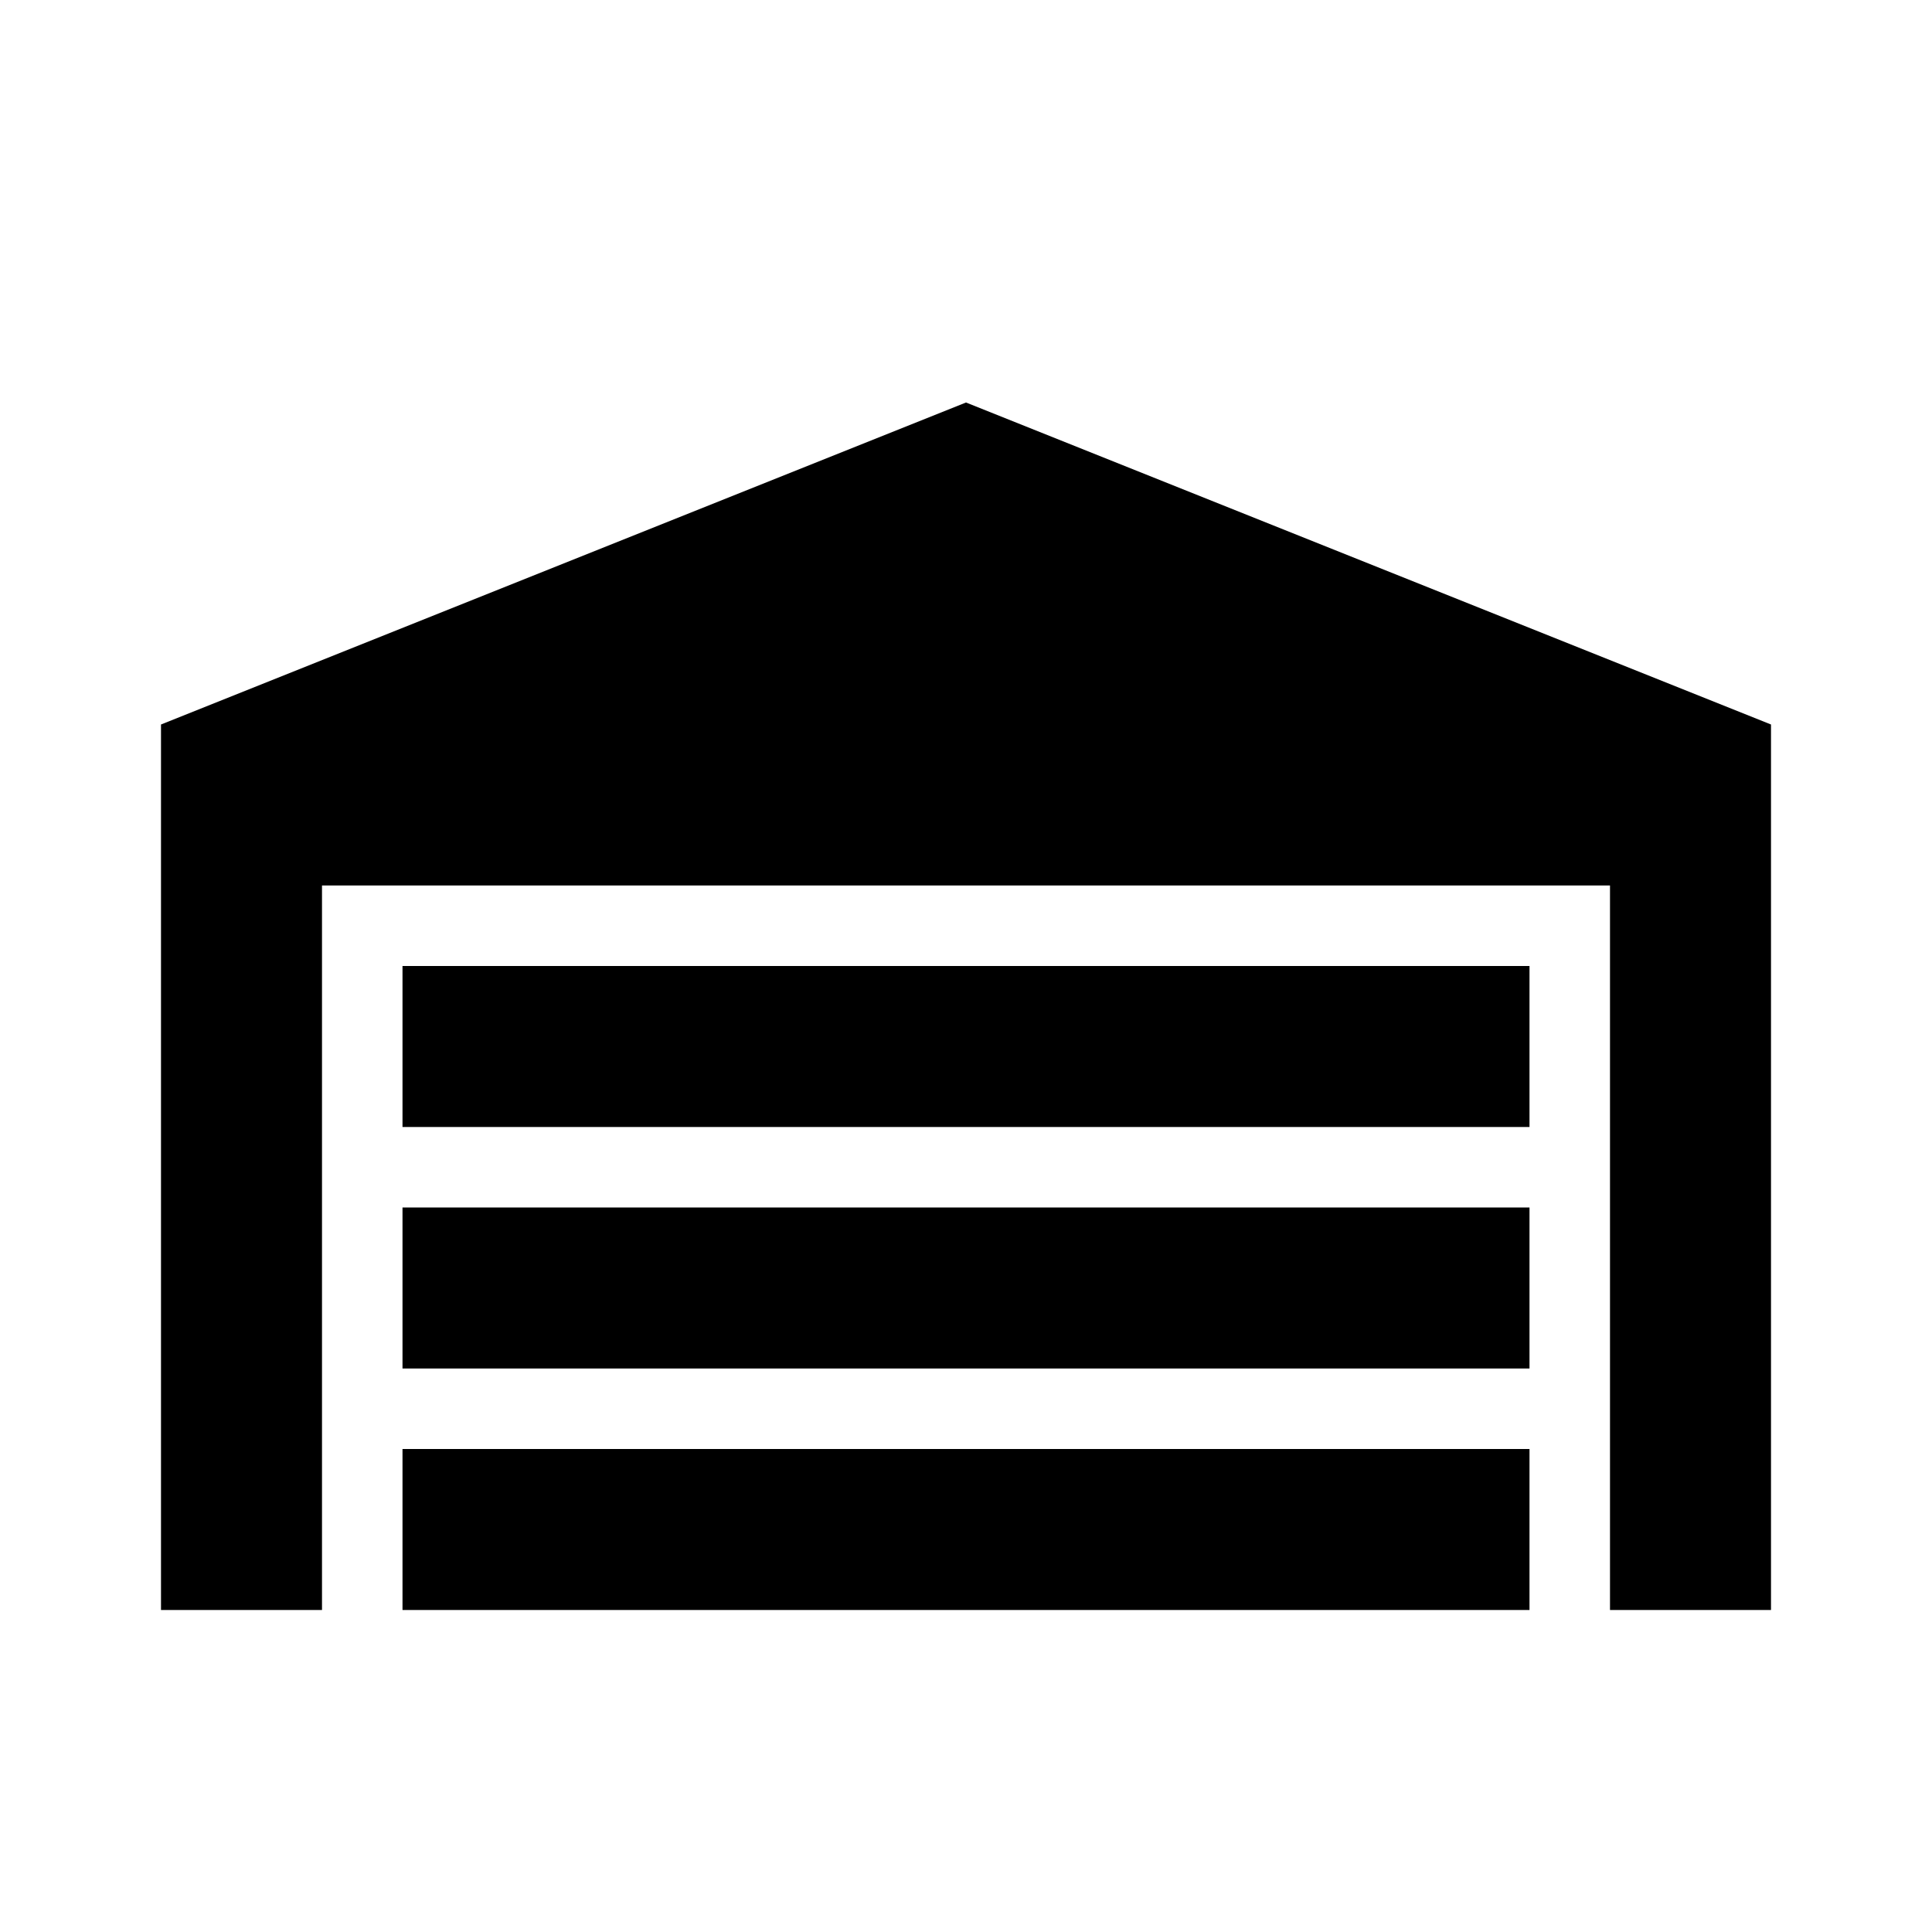
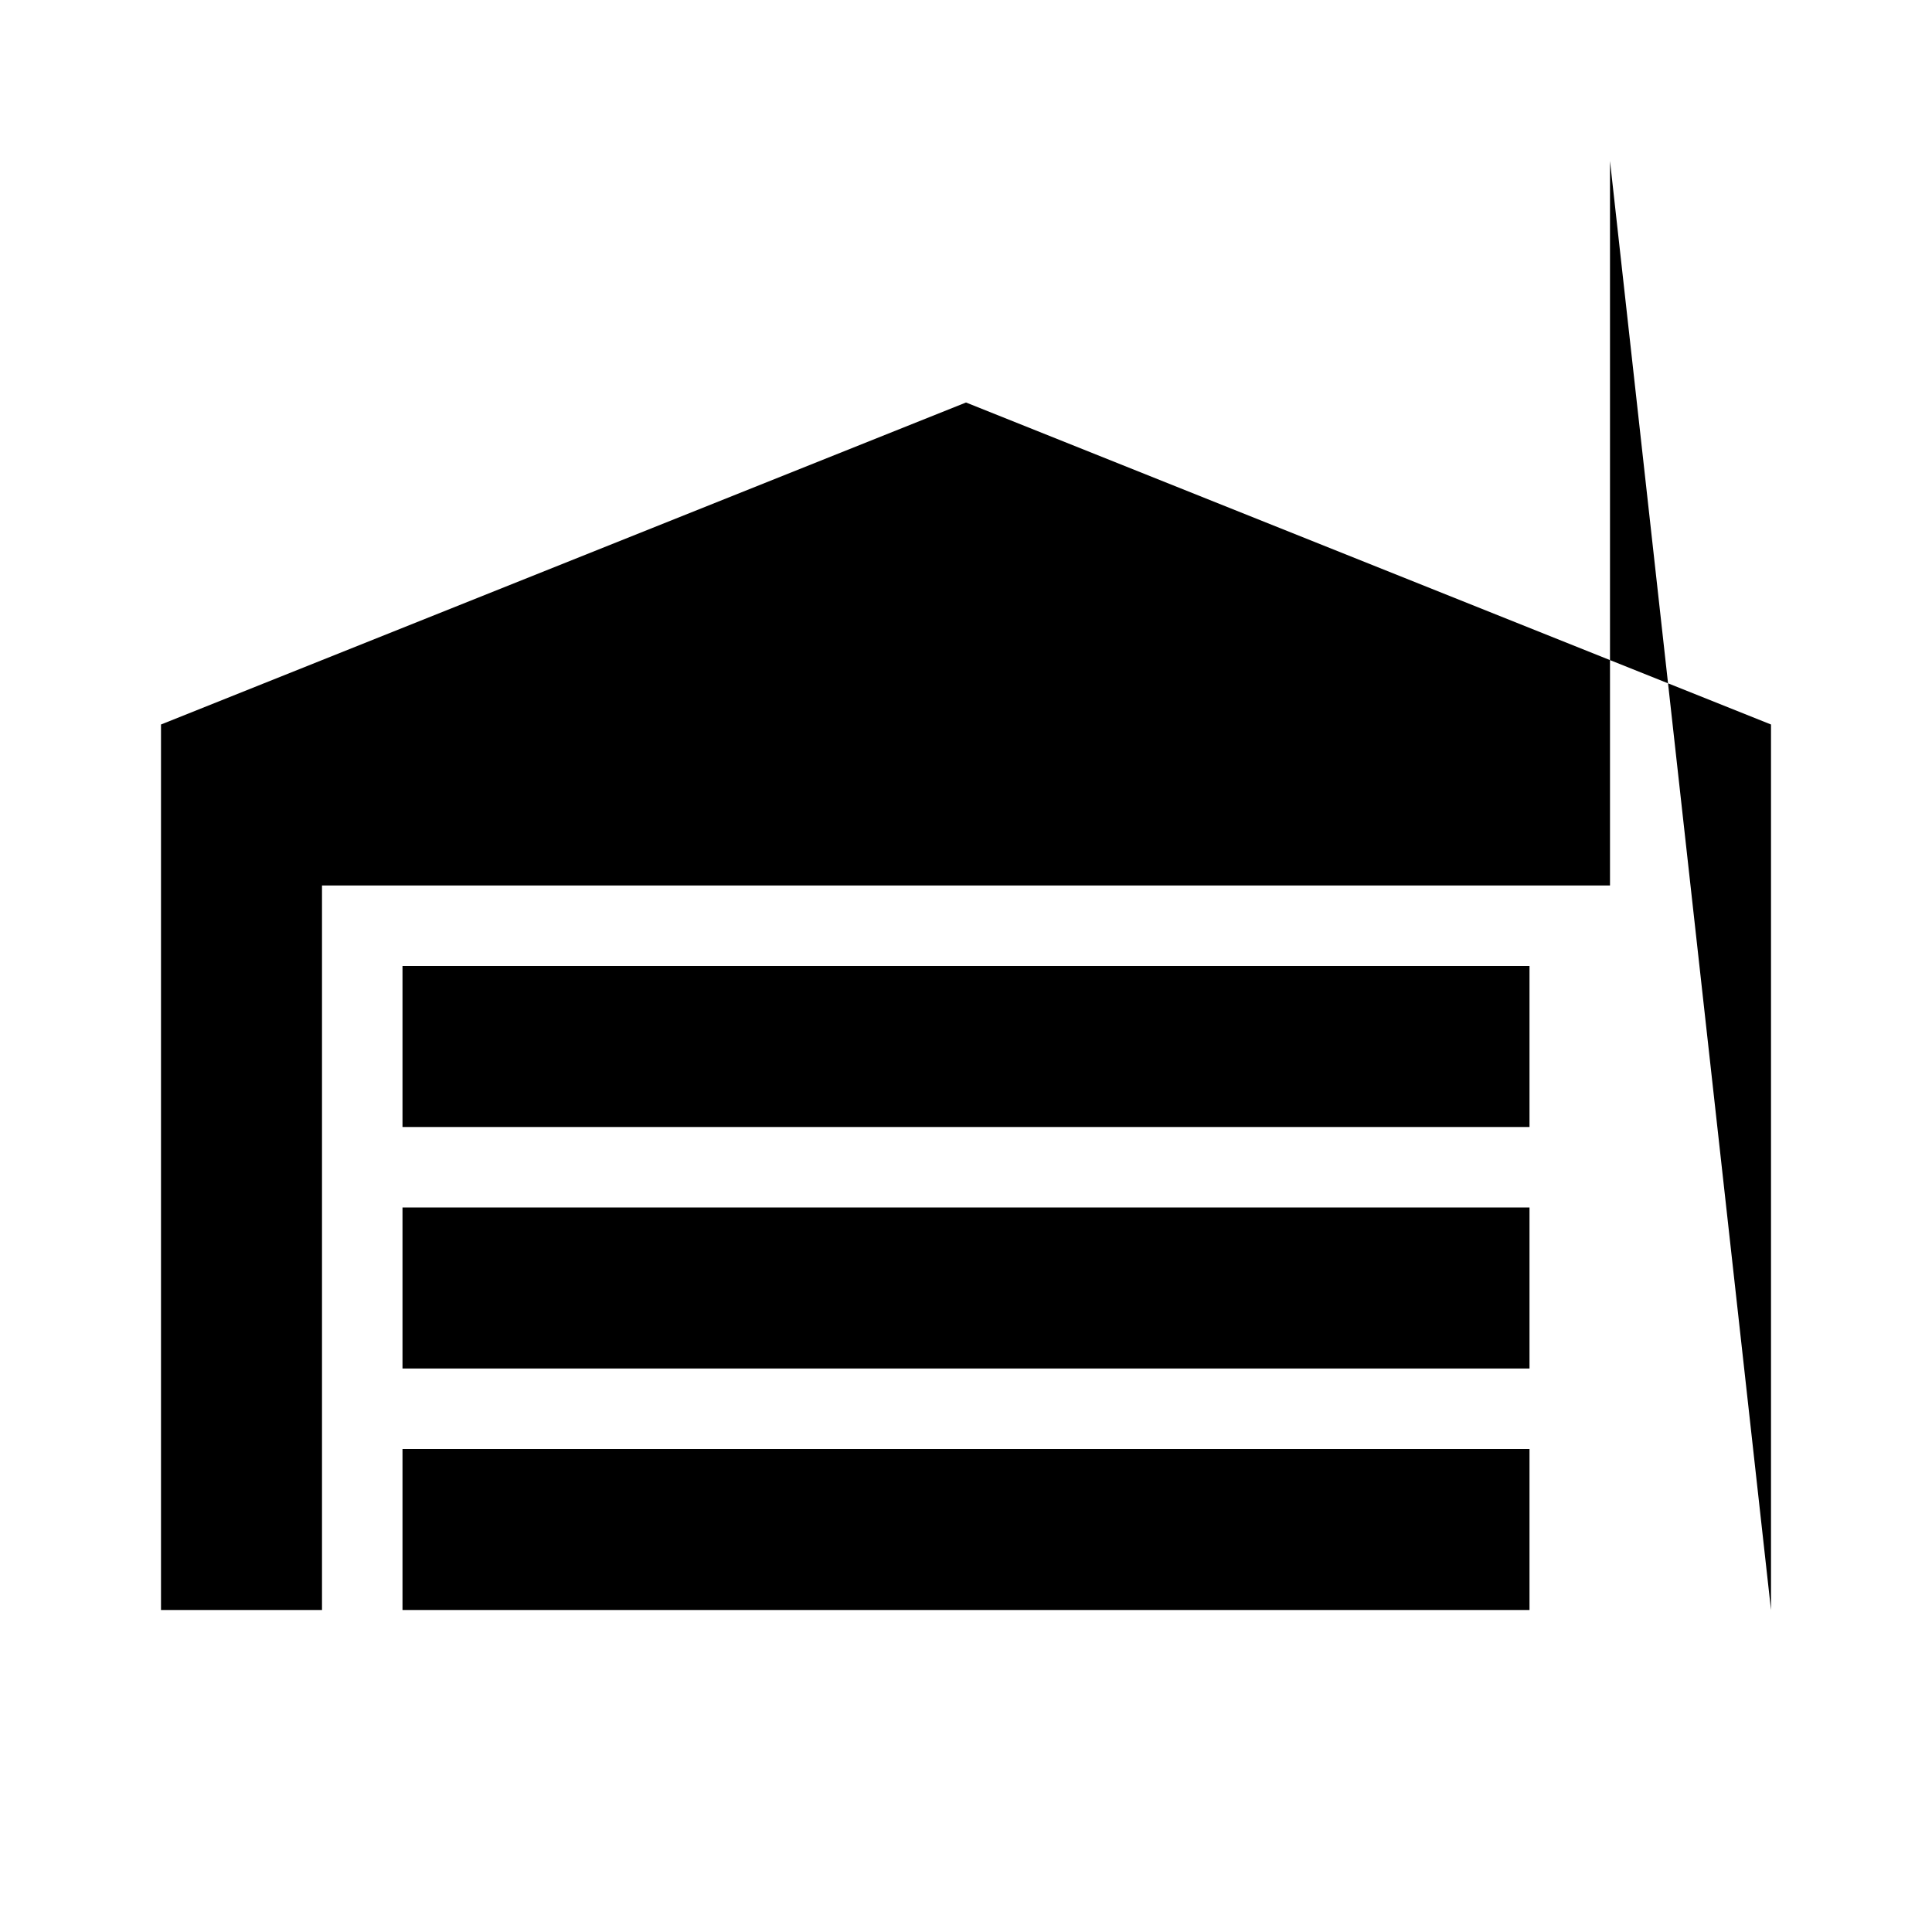
- <svg viewBox="0 0 24 24">
+ <svg xmlns="http://www.w3.org/2000/svg" id="terminal" baseProfile="full" version="1.1" viewBox="0 0 240 240" width="240">
  <style>
    @keyframes opening {
      0% { opacity: 1; }
      100% { opacity: 0; }              
    }
    .garage-bottom-opening {
      animation: opening 0.66s ease;
      animation-fill-mode: forwards;
    }
    .garage-mid-opening {
      animation: opening 0.66s ease;
      animation-delay: 0.66s;
      animation-fill-mode: forwards;
    }
    .garage-top-opening {
      animation: opening 0.66s ease;
      animation-delay: 1.32s;
      animation-fill-mode: forwards;
    }
  </style>
-   <polyline class="garage-house" points="22,9 22,20 20,20 20,11 4,11 4,20 2,20 2,9 12,5 22,9 " />
-   <polyline class="garage-top-opening" points="19,12 5,12 5,14 19,14 19,12 " />
-   <rect class="garage-mid-opening" x="5" y="15" width="14" height="2" />
-   <polyline class="garage-bottom-opening" points="19,18 5,18 5,20 19,20 19,18 " />
+   <polyline class="garage-house" points="220,90 220,200 200,20 200,110 40,110 40,200 20,200 20,90 120,50 220,90 " />
+   <rect class="garage-top-opening" x="50" y="120" width="140" height="20" />
+   <rect class="garage-mid-opening" x="50" y="150" width="140" height="20" />
+   <rect class="garage-bottom-opening" x="50" y="180" width="140" height="20" />
</svg>
